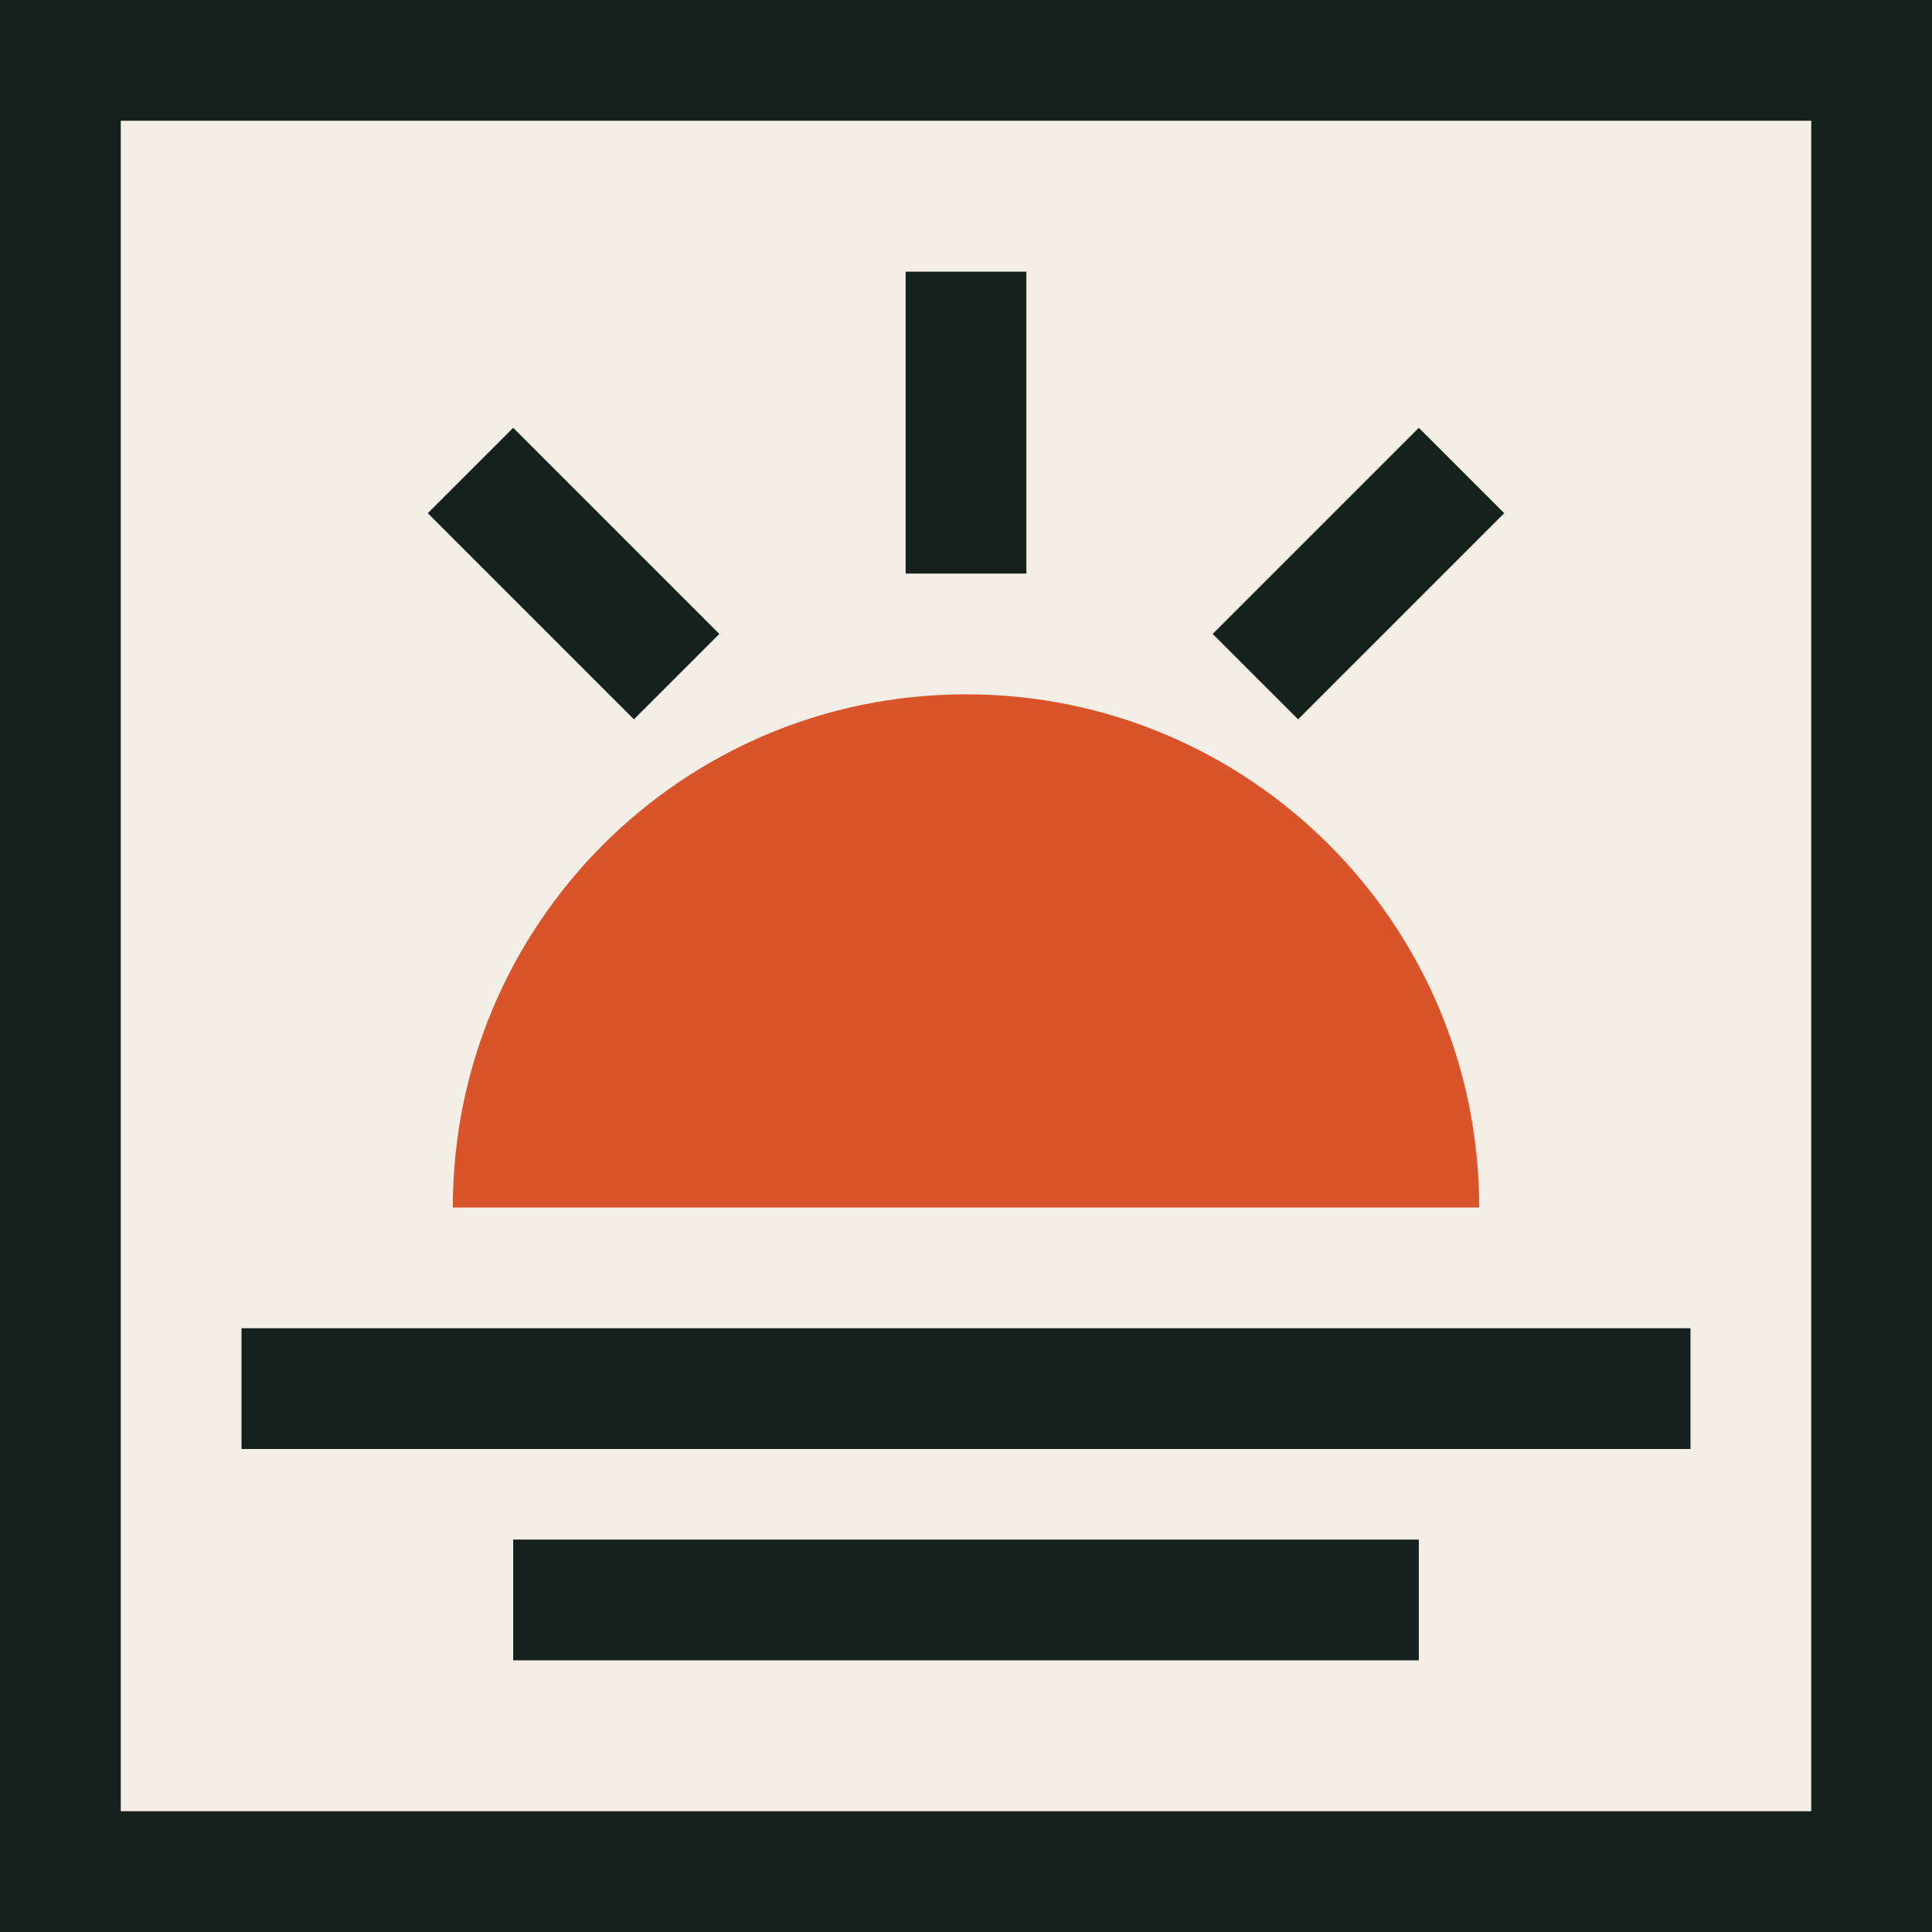
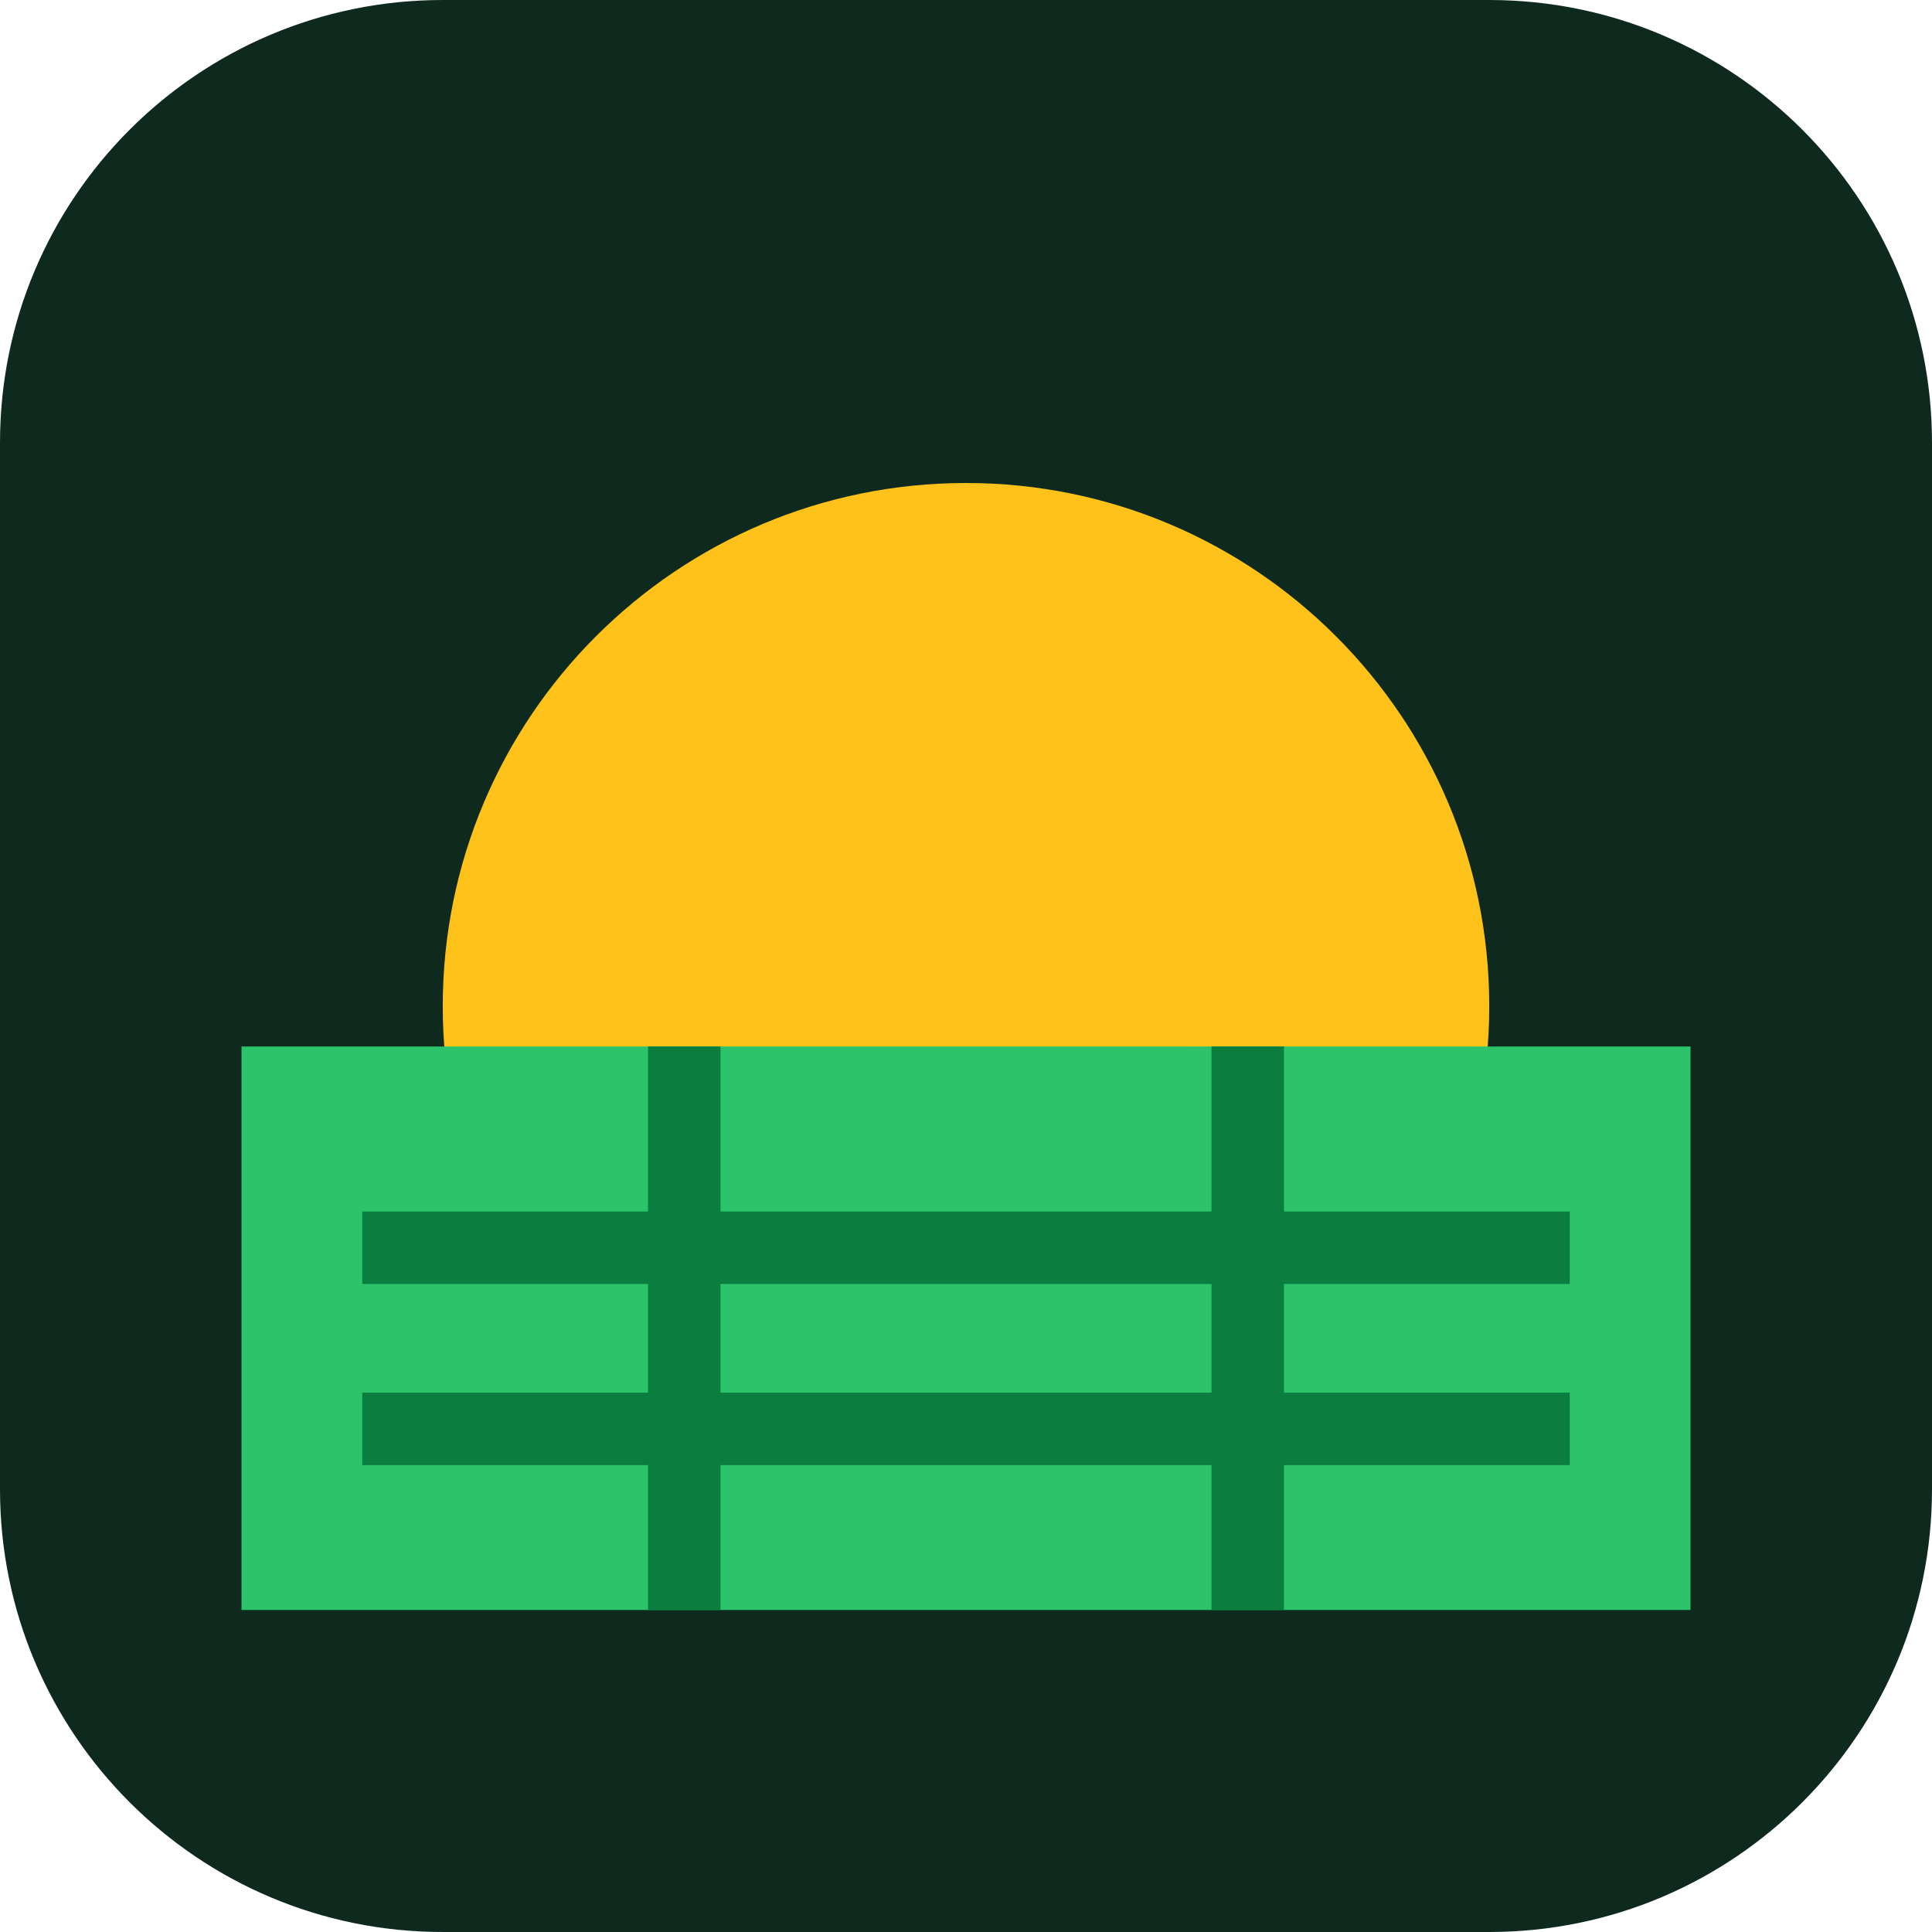
- <svg xmlns="http://www.w3.org/2000/svg" viewBox="0 0 64 64">
-   <rect width="64" height="64" fill="#F3EFE6" />
-   <rect x="2" y="2" width="60" height="60" fill="none" stroke="#14211C" stroke-width="4" />
-   <path d="M15 40a17 17 0 0 1 34 0z" fill="#D9542B" />
-   <g stroke="#14211C" stroke-width="4" stroke-linecap="square">
-     <path d="M32 11v6M17 17l4 4M47 17l-4 4M10 46h44M19 53h26" />
-   </g>
+ <svg xmlns="http://www.w3.org/2000/svg" viewBox="0 0 48 48">
+   <rect width="48" height="48" rx="11" fill="#0E2A1F" />
+   <circle cx="24" cy="25" r="13" fill="#FFC21A" />
+   <path d="M6 26h36v14H6z" fill="#2BC46A" />
+   <path d="M9 31h30M9 35.5h30M17 26v14M31 26v14" stroke="#0B7D3E" stroke-width="1.8" />
</svg>
